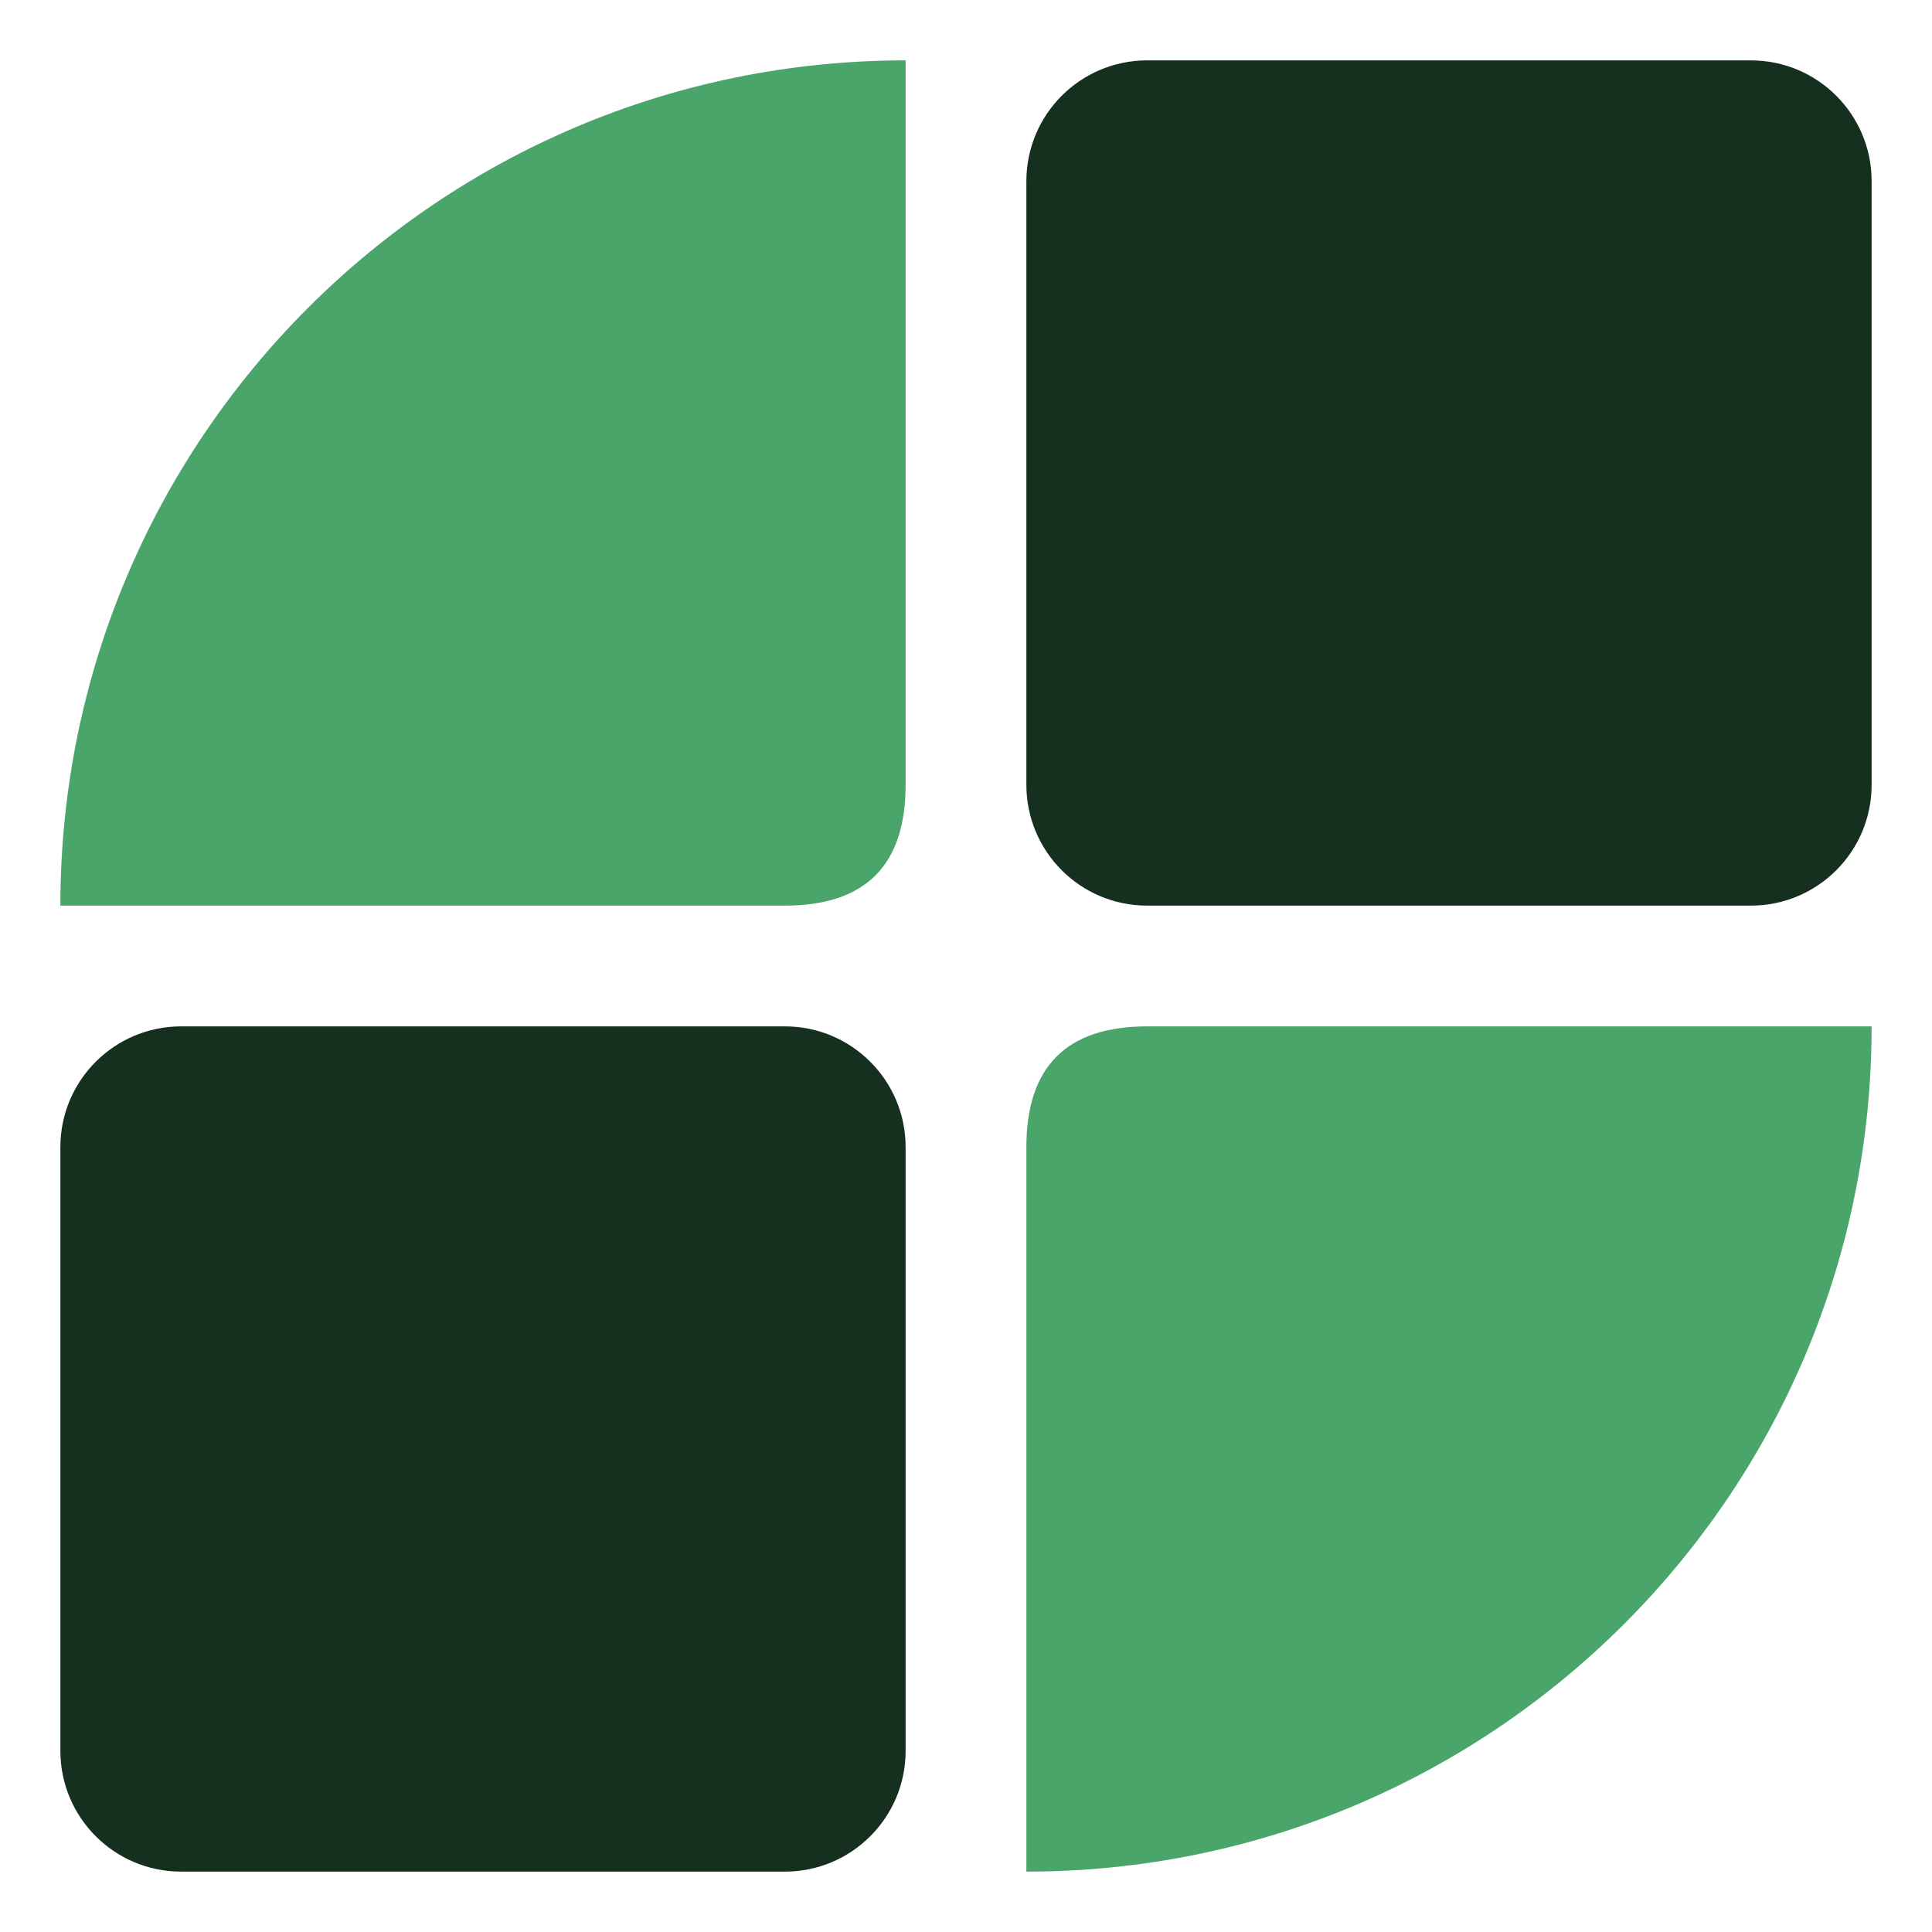
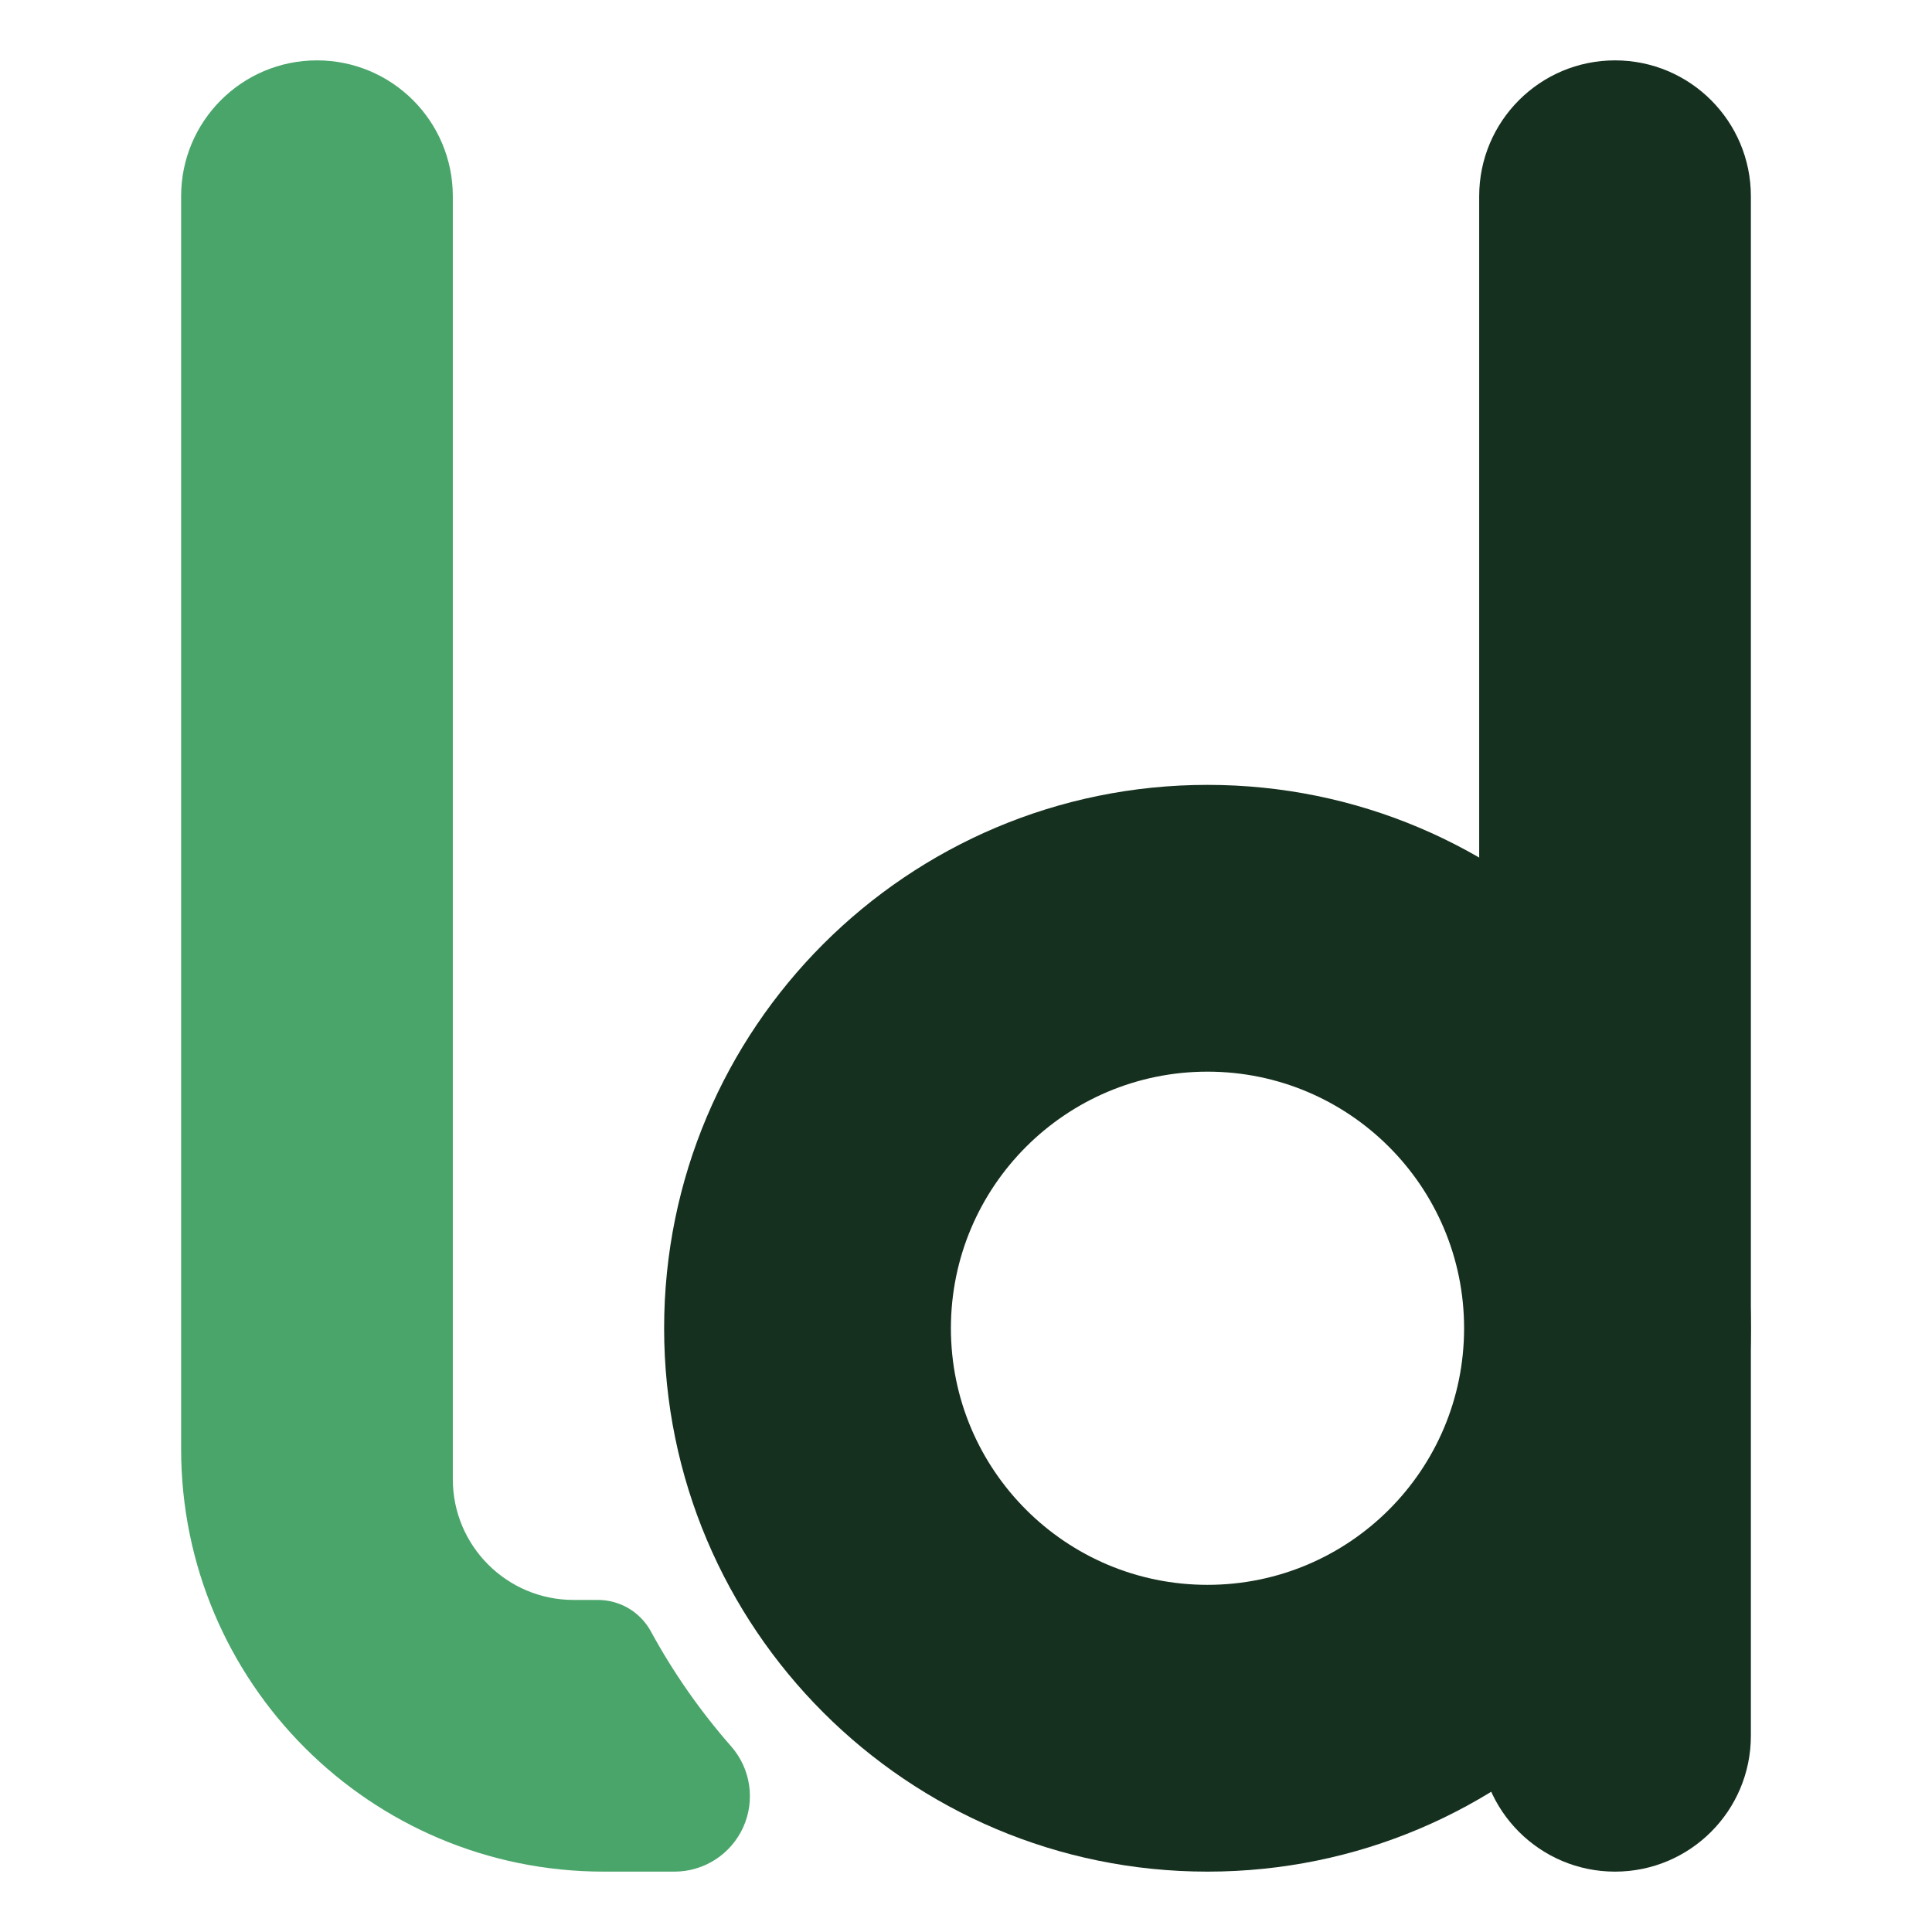
<svg xmlns="http://www.w3.org/2000/svg" viewBox="18 18 64 64">
-   <path fill="#4AA56A" d="M20 48A28 28 0 0 1 48 20V44Q48 48 44 48Z" />
-   <rect fill="#16301F" x="52" y="20" width="28" height="28" rx="4" />
-   <rect fill="#16301F" x="20" y="52" width="28" height="28" rx="4" />
-   <path fill="#4AA56A" d="M52 56Q52 52 56 52H80A28 28 0 0 1 52 80Z" />
+   <path fill="#4AA56A" d="M24 24.5A4.5 4.5 0 0 1 33 24.5V67A4 4 0 0 0 37 71H37.8A2 2 0 0 1 39.56 72.04A21 21 0 0 0 42.22 75.85A2.5 2.5 0 0 1 40.34 80H38A14 14 0 0 1 24 66Z" />
+   <rect fill="#16301F" x="67" y="20" width="9" height="60" rx="4.5" />
+   <path fill="#16301F" fill-rule="evenodd" d="M40 62A18 18 0 1 0 76 62A18 18 0 1 0 40 62ZM49.5 62A8.5 8.5 0 1 0 66.5 62A8.5 8.5 0 1 0 49.5 62Z" />
</svg>
